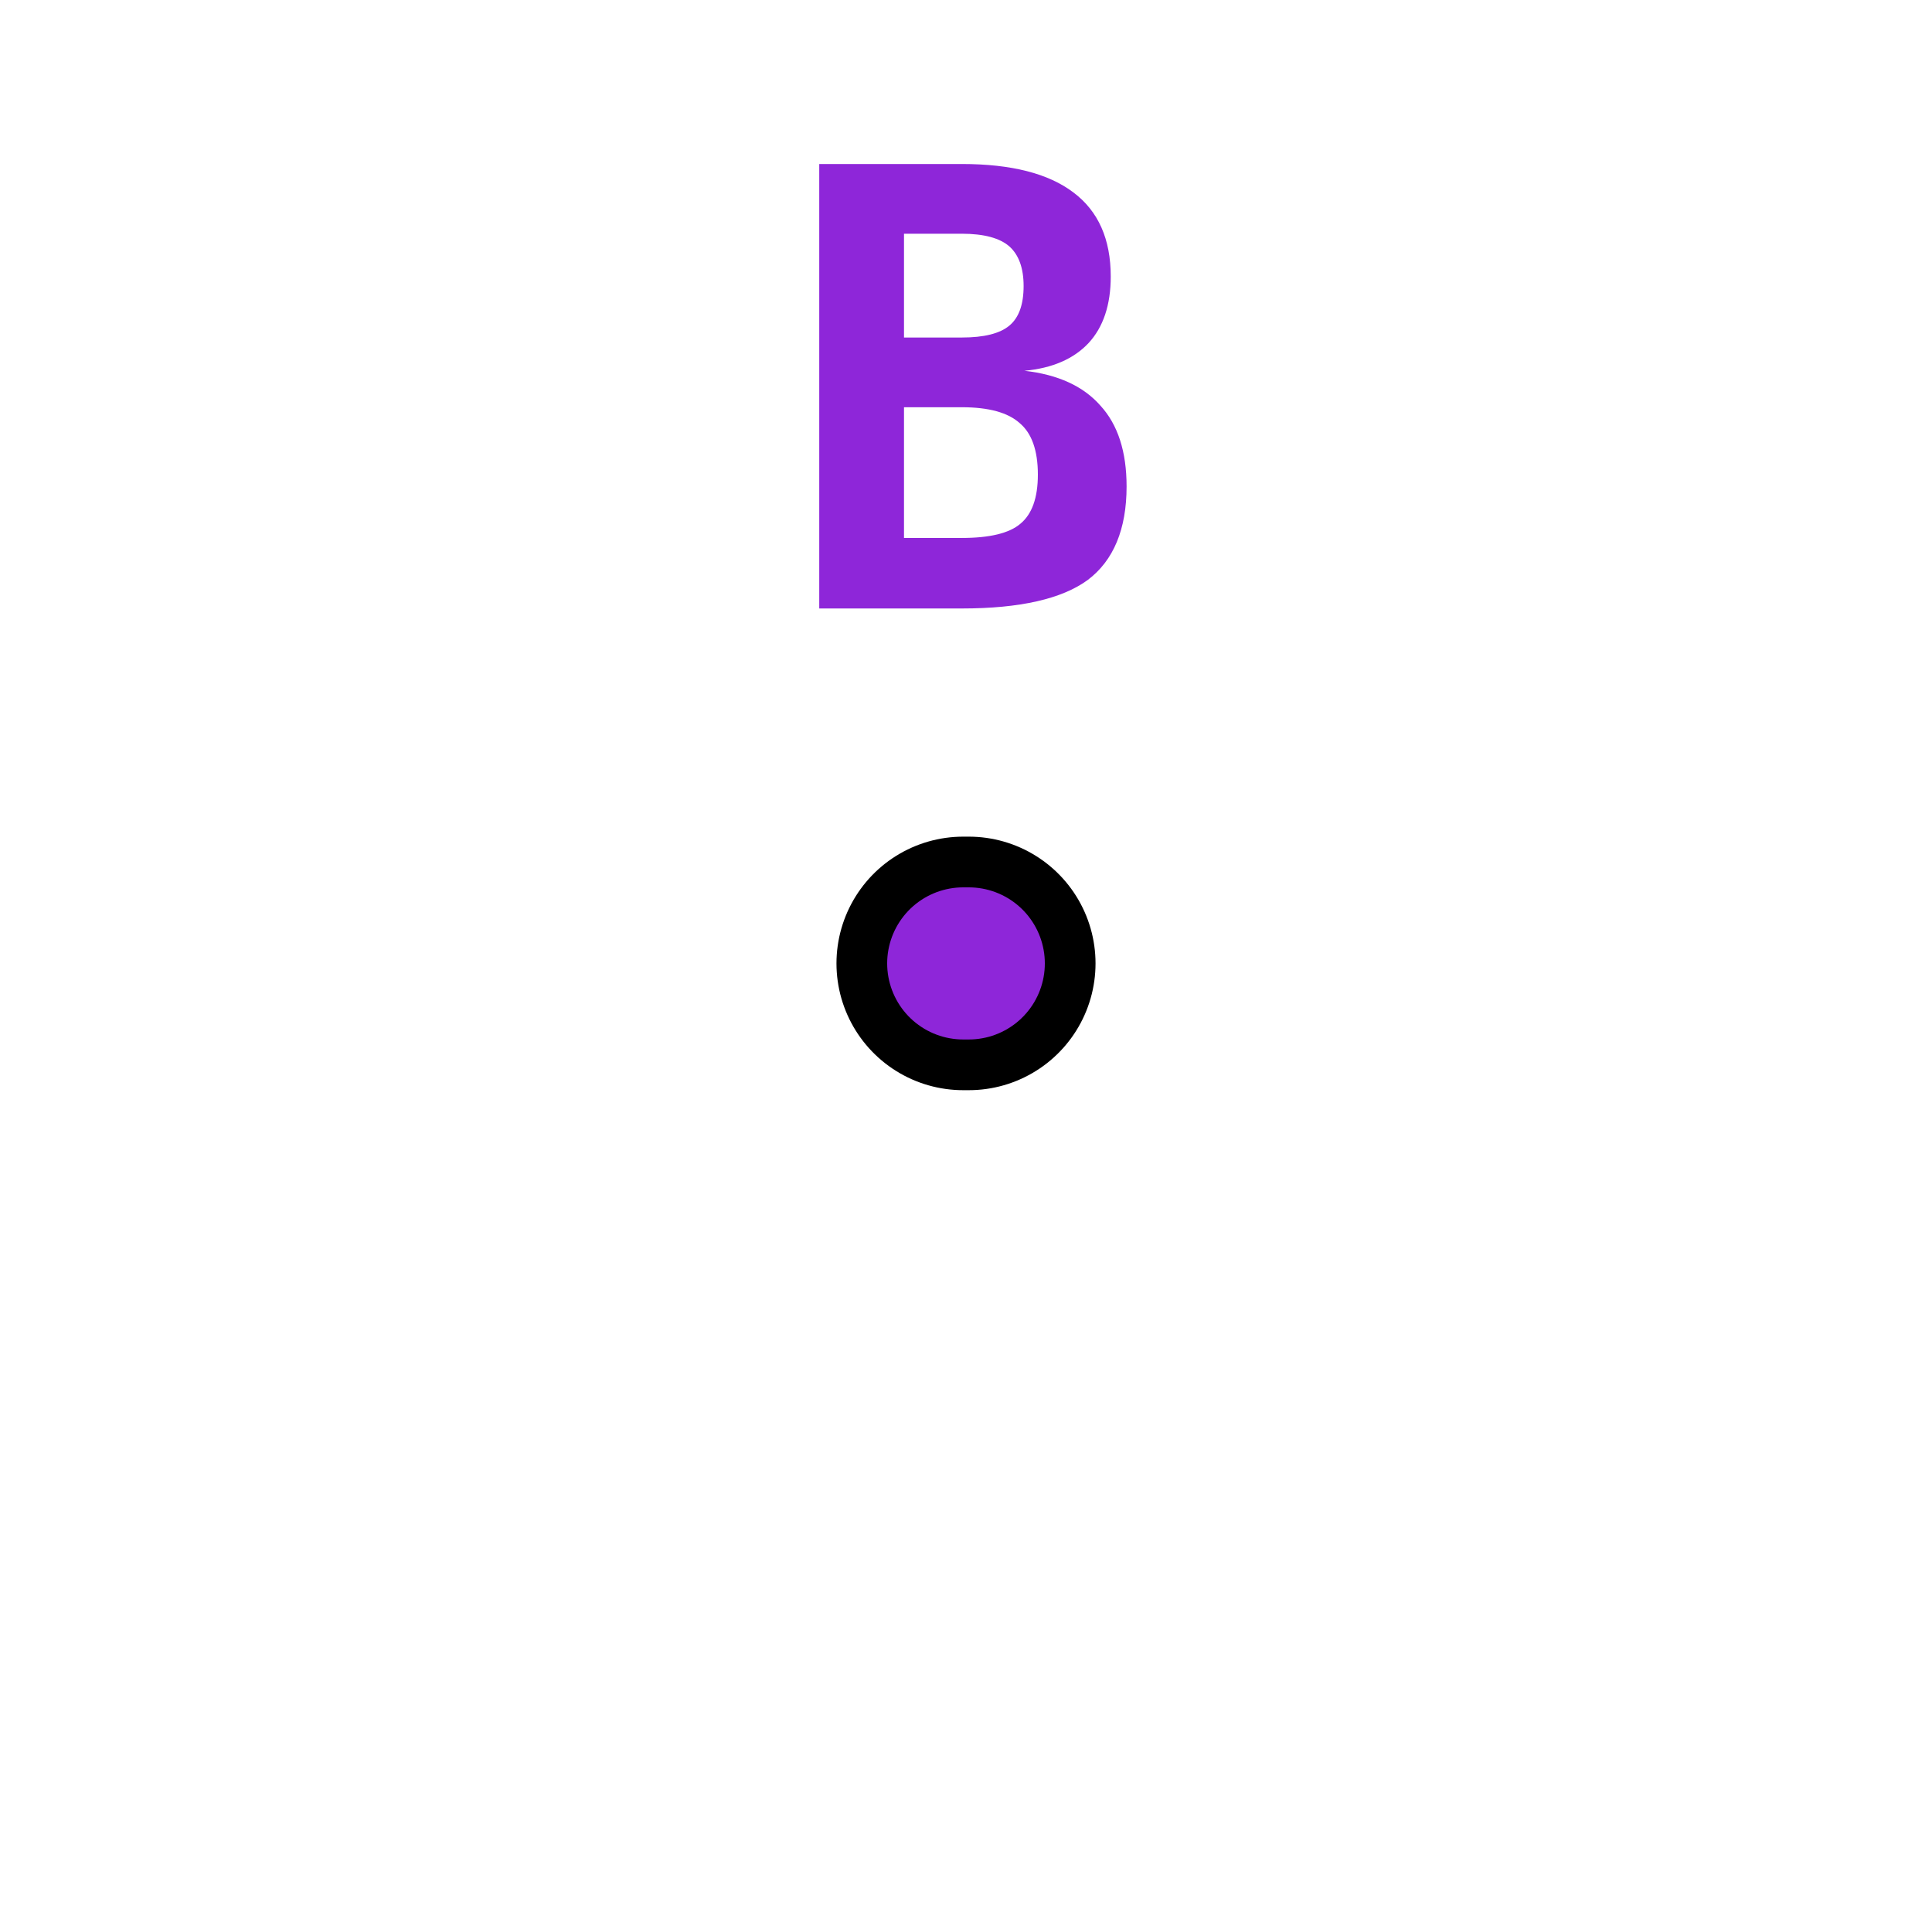
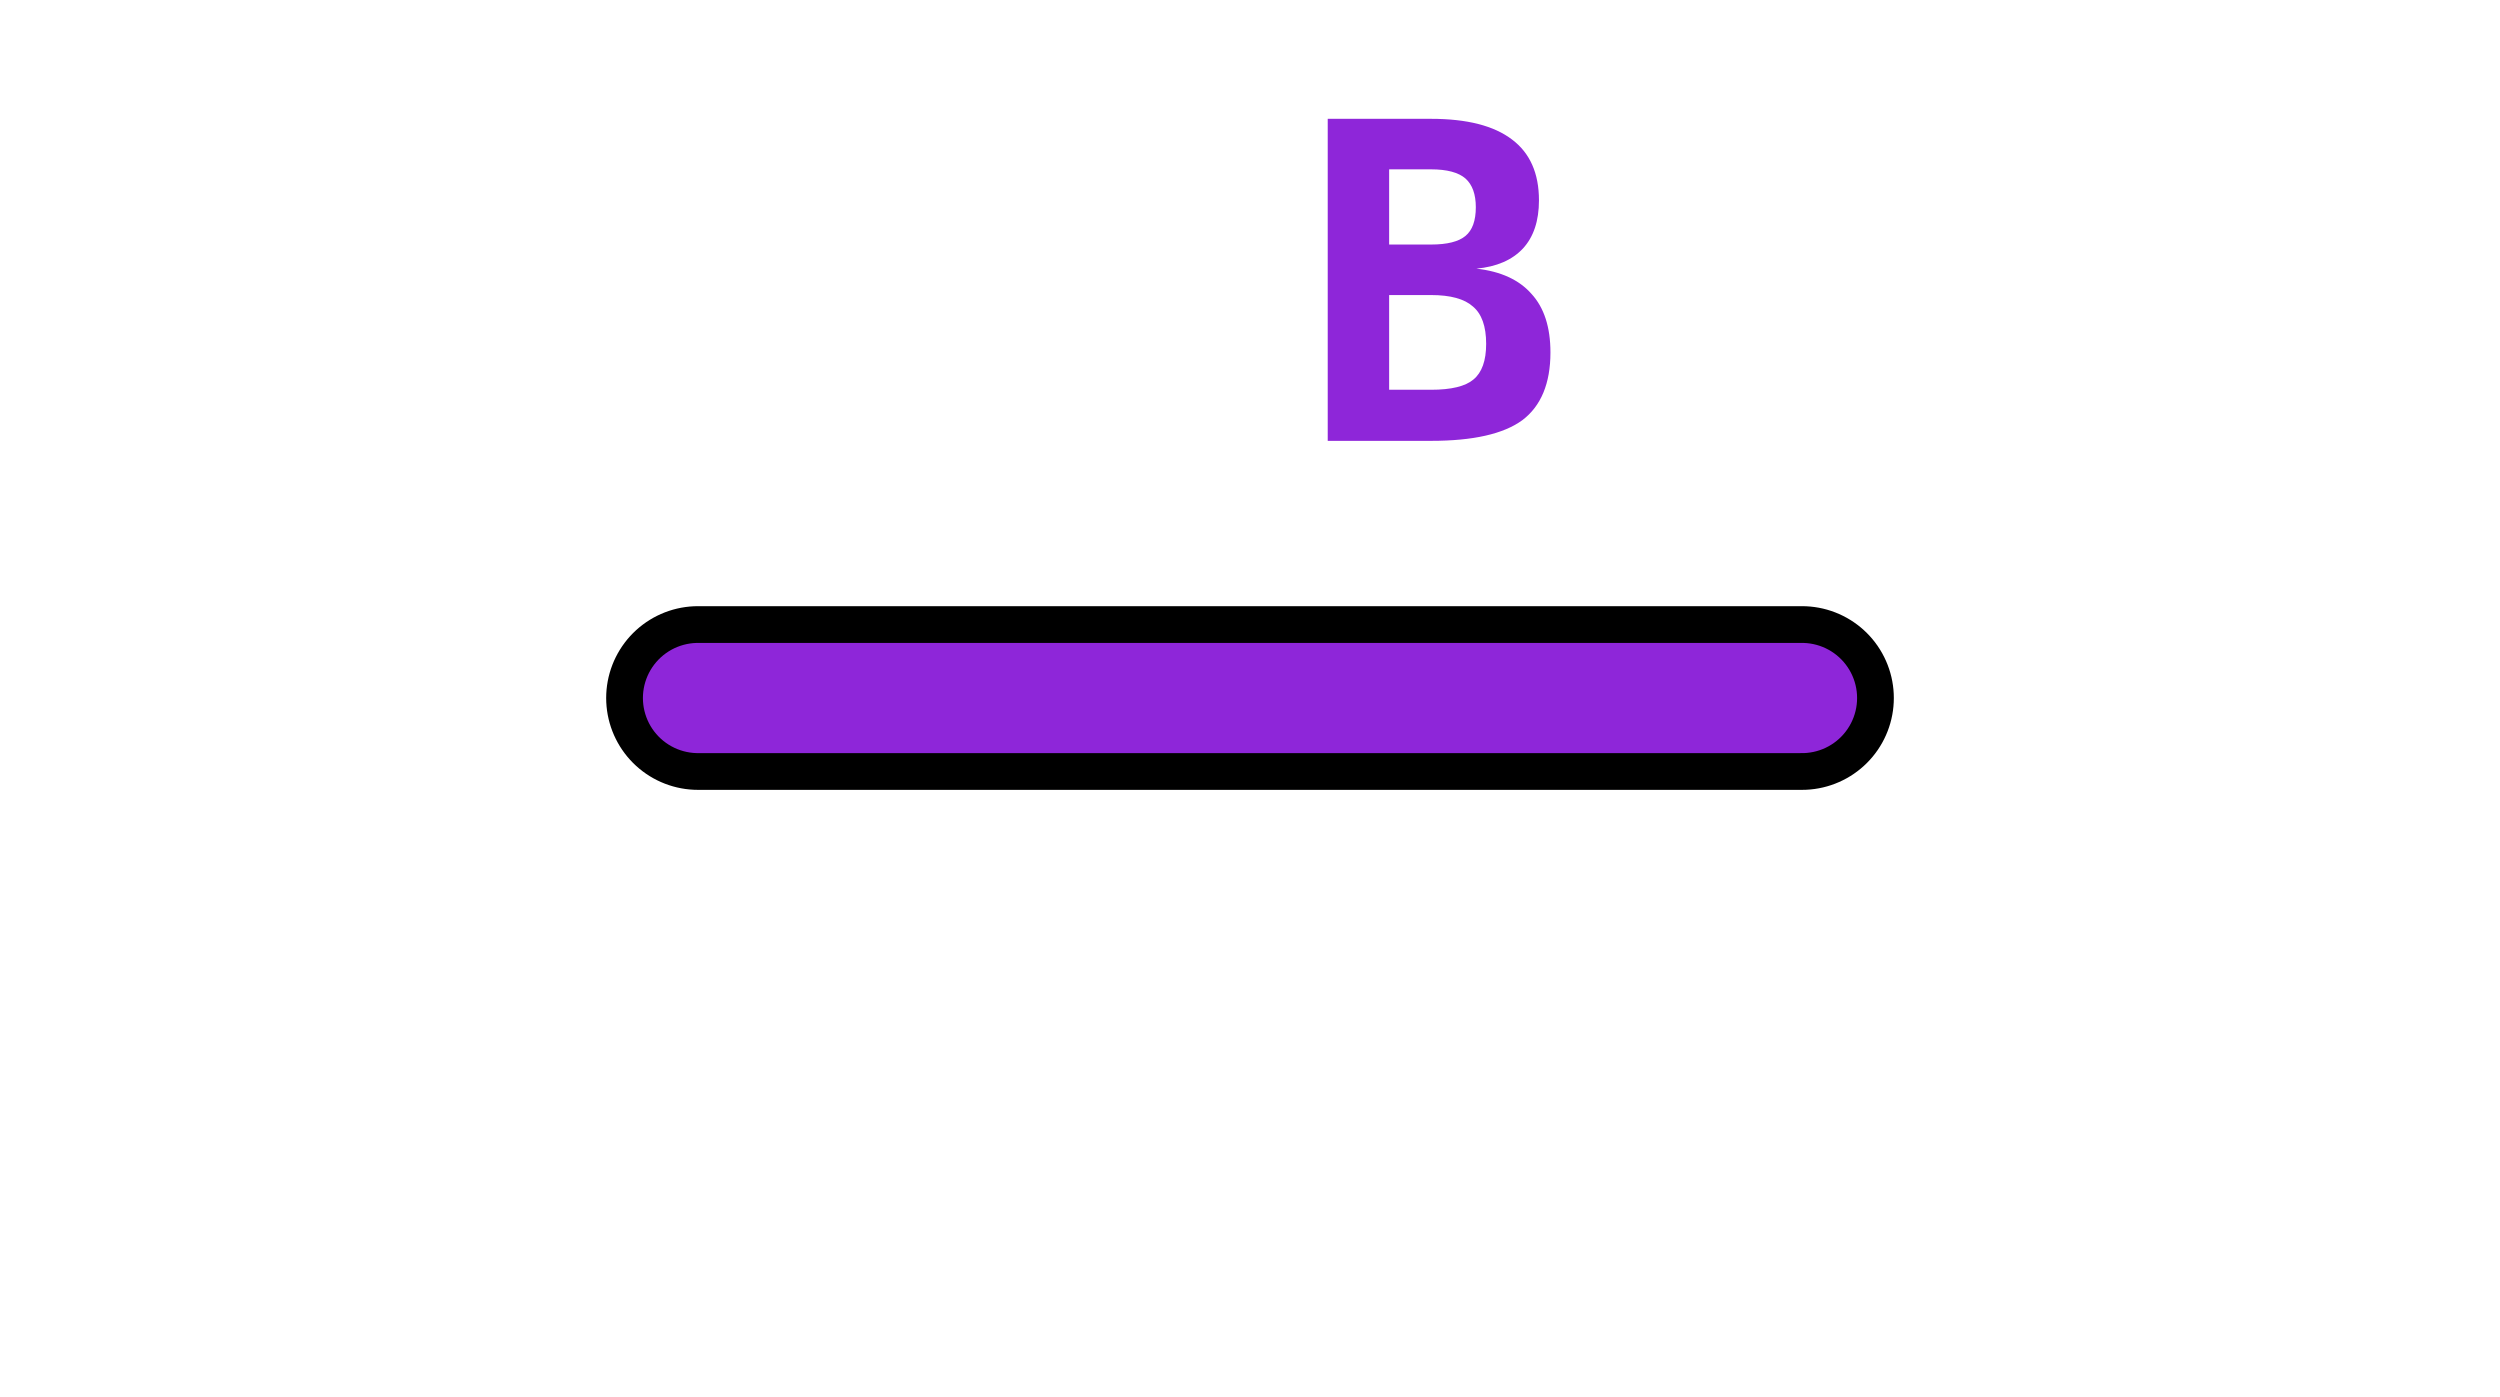
- <svg xmlns="http://www.w3.org/2000/svg" width="100%" height="auto" viewBox="2 2 38.11 38">
-   <polyline stroke="black" stroke-width="5" stroke-linecap="round" fill="none" points="21,21 21.01,21 21.11,21" />
-   <polyline stroke="hsl(275,70%,50%)" stroke-width="3" stroke-linecap="round" fill="none" points="21,21 21.01,21 21.11,21" />
+ <svg xmlns="http://www.w3.org/2000/svg" width="100%" height="auto" viewBox="-19 -19 68.05 38">
+   <polyline stroke="black" stroke-width="5" stroke-linecap="round" fill="none" points="0,0 30,0 30.05,0" />
+   <polyline stroke="hsl(275,70%,50%)" stroke-width="3" stroke-linecap="round" fill="none" points="0,0 30,0 30.05,0" />
  <text x="" y="" fill="" font-size="1.0rem" text-anchor="middle" font-family="monospace" font-weight="bold" />
-   <text x="21.04" y="14" fill="hsl(275,70%,50%)" font-size="1.0rem" text-anchor="middle" font-family="monospace" font-weight="bold">B</text>
+   <text x="20.017" y="-7" fill="hsl(275,70%,50%)" font-size="1.0rem" text-anchor="middle" font-family="monospace" font-weight="bold">B</text>
</svg>
